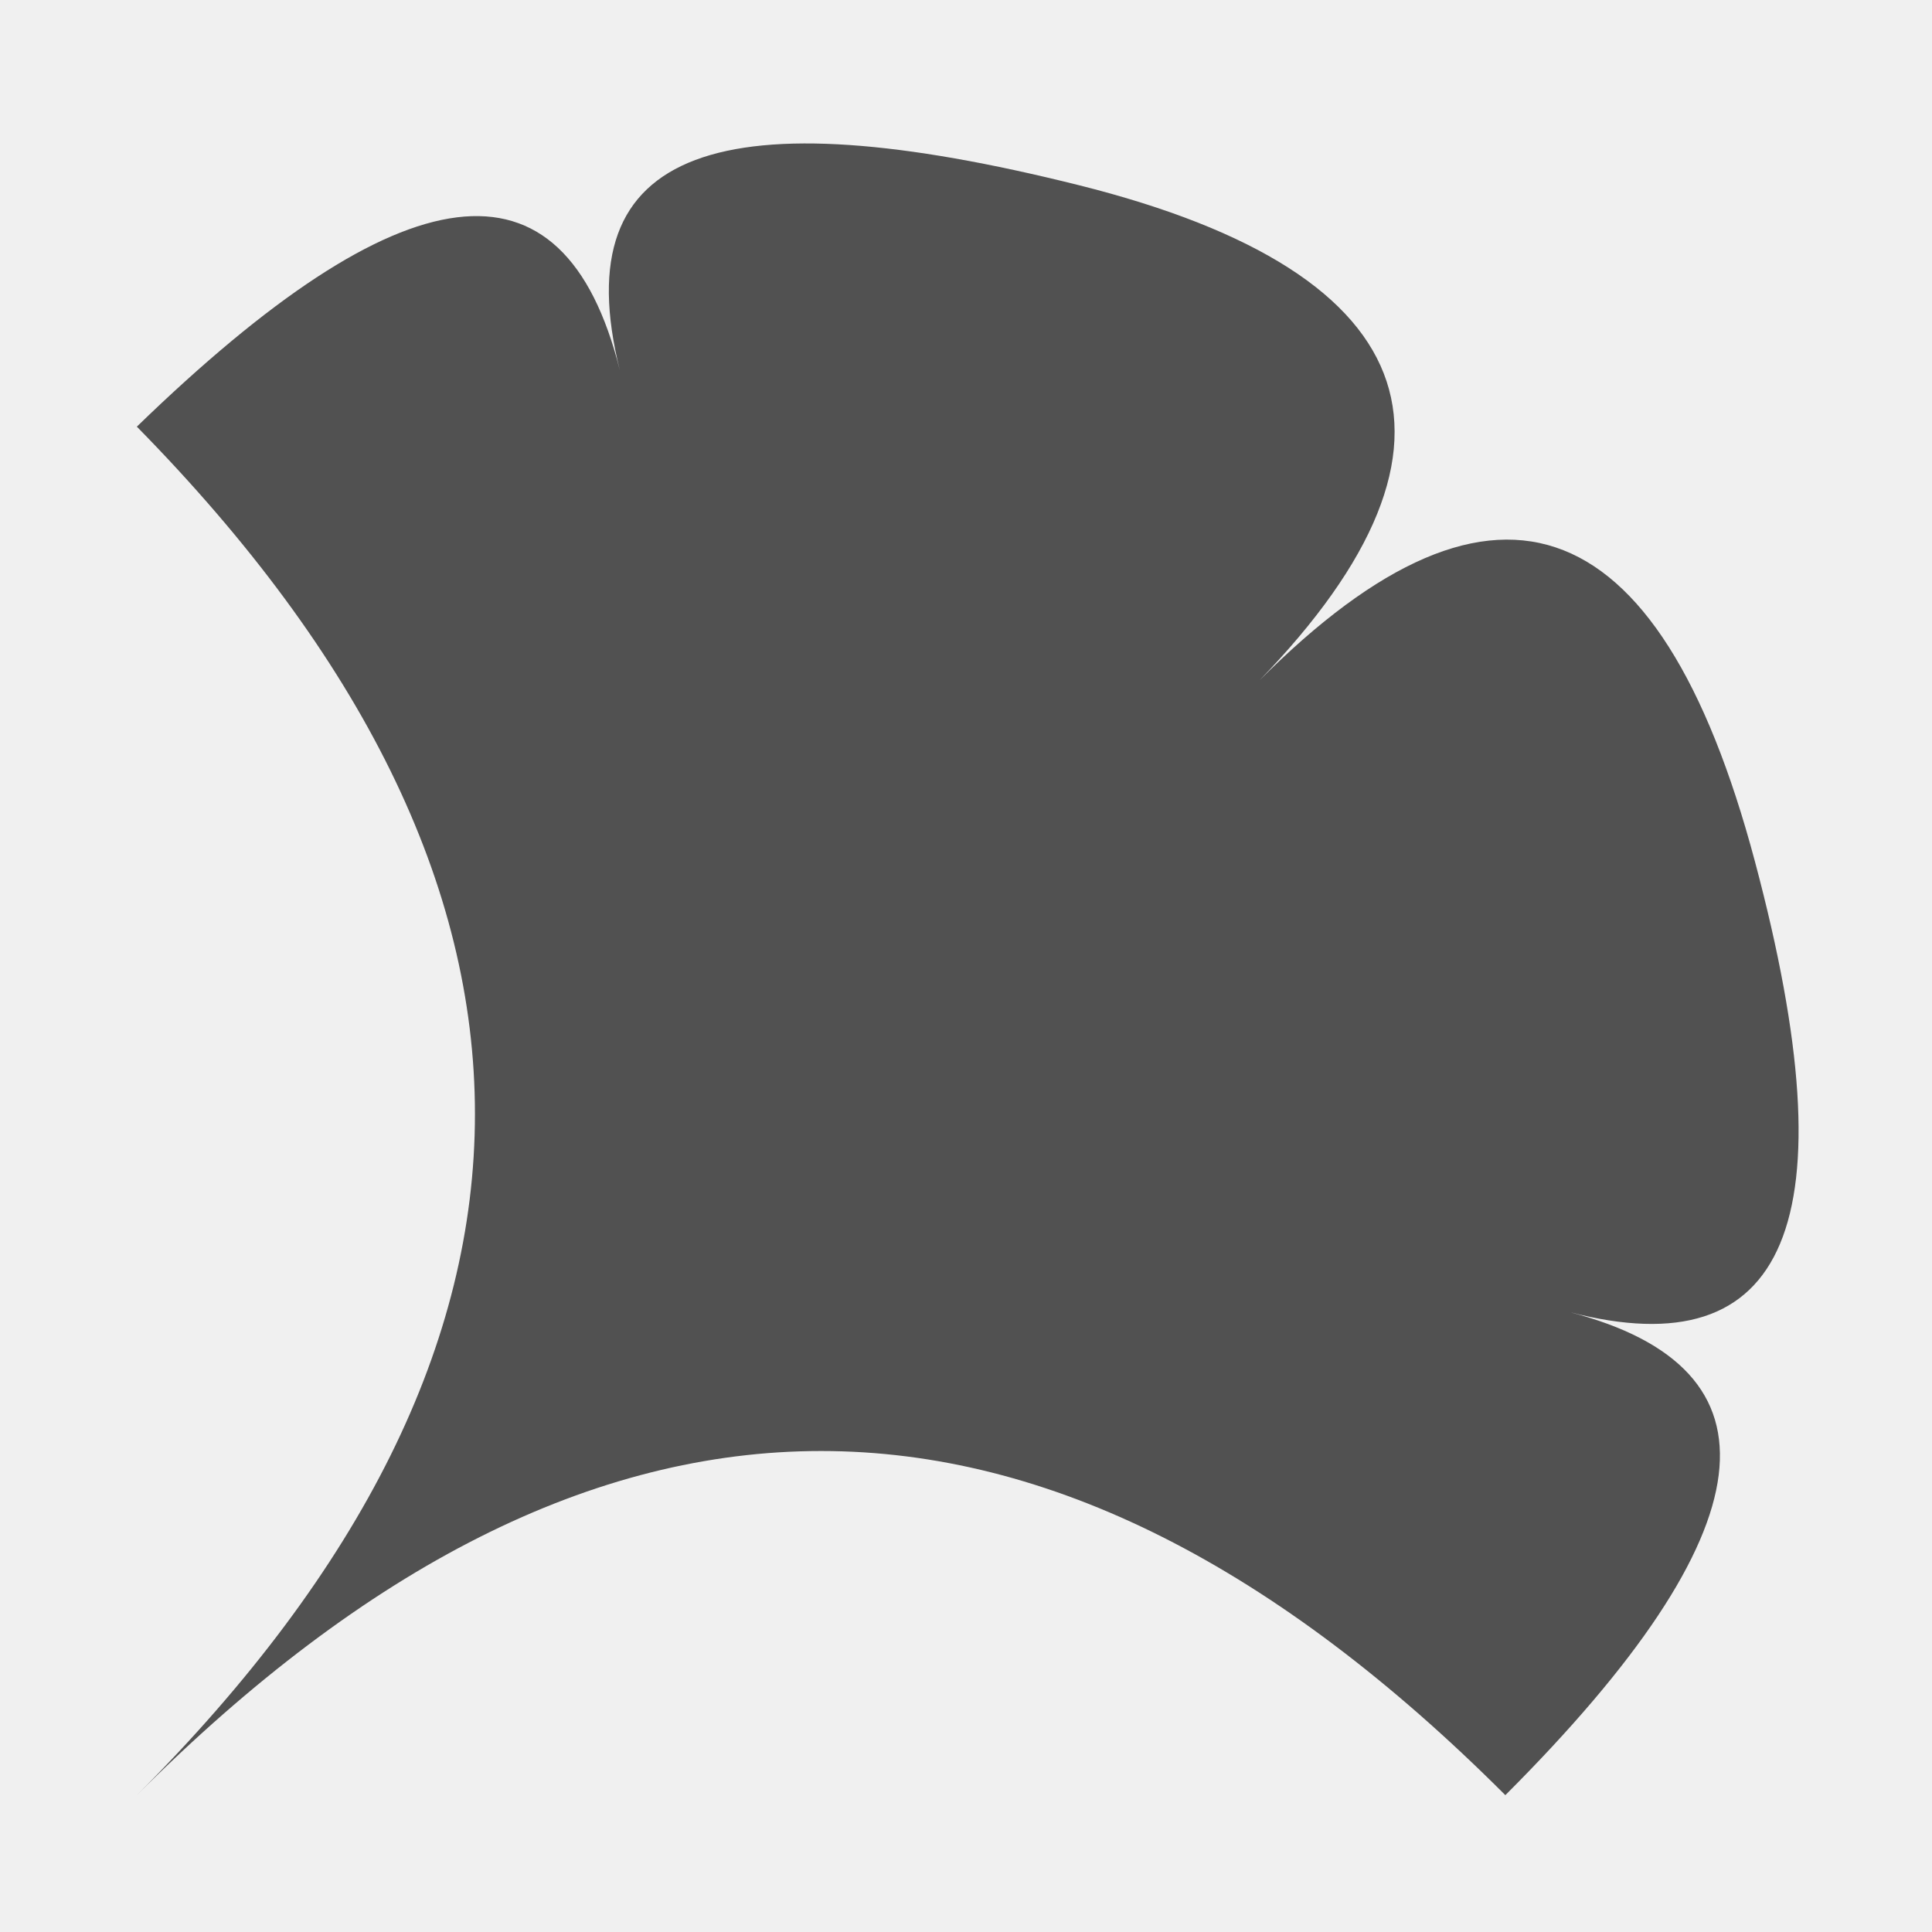
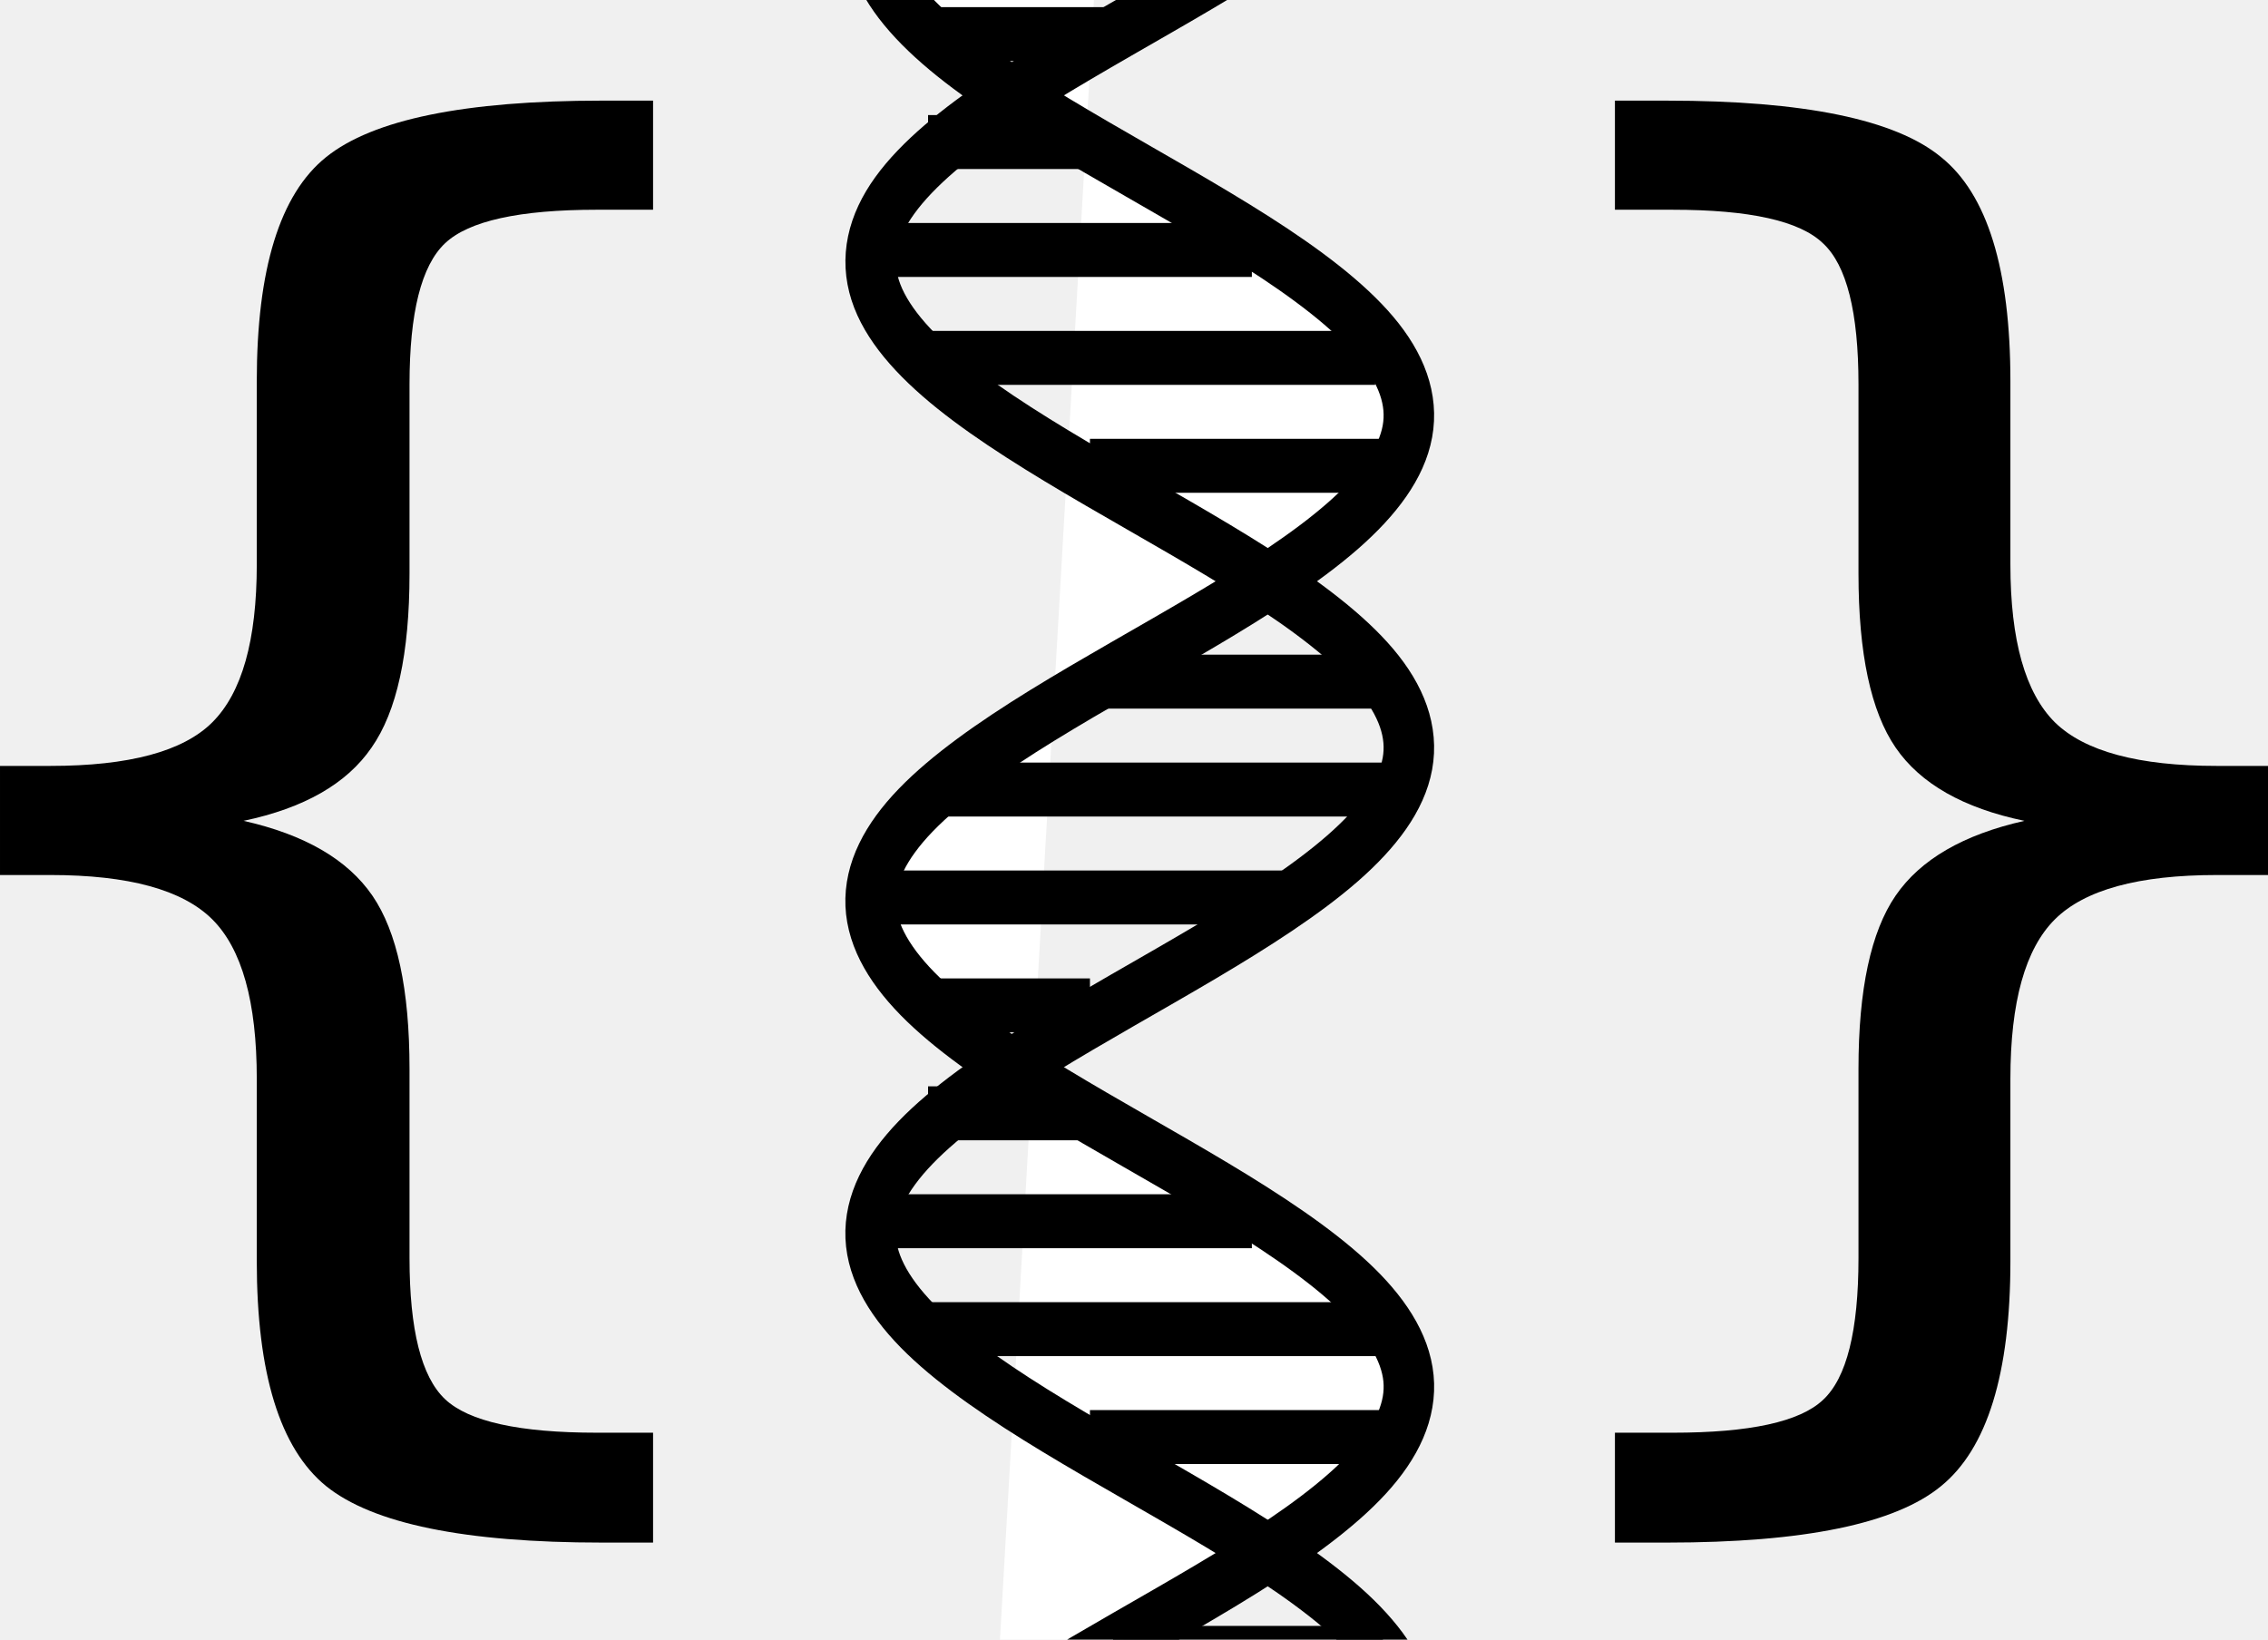
- <svg xmlns="http://www.w3.org/2000/svg" version="1.1" x="0px" y="0px" width="24px" height="24px" viewBox="0 0 24 24">
-   <style type="text/css">
- 	.st0{fill:#515151;}
- </style>
-   <path class="st0" d="M1.7,22.3c5.7-5.7,11.3-5.7,17,0c3.3-3.3,3.5-5.3,0.8-6c2.7,0.7,3.5-1.1,2.3-5.6s-3.3-5.2-6.3-2.1  c3-3,2.3-5.2-2.1-6.3S7,1.8,7.7,4.6C7,1.8,5,2.1,1.7,5.3C7.3,11,7.3,16.7,1.7,22.3" />
+ <svg xmlns="http://www.w3.org/2000/svg" version="1.1" id="svg2" viewBox="0 0 420.262 303.866" height="85.758mm" width="118.607mm">
+   <defs id="defs4">
+     <clipPath clipPathUnits="userSpaceOnUse" id="clipPath4822">
+       <rect style="fill:none;fill-opacity:1;stroke:#000000;stroke-width:6.292;stroke-miterlimit:4;stroke-dasharray:none;stroke-opacity:1" id="rect4824" width="128.708" height="303.866" x="321.453" y="226.038" ry="0" />
+     </clipPath>
+   </defs>
+   <g id="layer1" transform="translate(-230.5583,-238.1603)">
+     <g id="g4777" transform="translate(52.52793,12.12184)" clip-path="url(#clipPath4822)" style="stroke-width:10;stroke-miterlimit:4;stroke-dasharray:none">
+       <g transform="matrix(0.9955772,0,0,1.136794,-77.98373,6.348349)" style="stroke-width:9.4;stroke-miterlimit:4;stroke-dasharray:none" id="g4693">
+         <path id="path4656" title="sin(x)" d="m 469.286,62.902 c 10.224,5.146 20.422,10.291 28.791,15.437 8.368,5.146 14.858,10.291 18.332,15.437 3.473,5.146 3.897,10.291 1.213,15.437 -2.684,5.146 -8.48,10.291 -16.346,15.437 -7.866,5.146 -17.777,10.291 -27.967,15.437 -10.19,5.146 -20.615,10.291 -29.428,15.437 -8.813,5.146 -15.965,10.291 -20.199,15.437 -4.234,5.146 -5.514,10.291 -3.631,15.437 1.883,5.146 6.939,10.291 14.255,15.437 7.316,5.146 16.872,10.291 26.963,15.437 10.091,5.146 20.675,10.291 29.876,15.437 9.201,5.146 16.968,10.291 21.935,15.437 4.967,5.146 7.096,10.291 6.026,15.437 -1.07,5.146 -5.353,10.291 -12.072,15.437 -6.719,5.146 -15.858,10.291 -25.785,15.437 -9.927,5.146 -20.602,10.291 -30.131,15.437 -9.529,5.146 -17.861,10.291 -23.53,15.437 -5.669,5.146 -8.633,10.291 -8.382,15.437 0.251,5.146 3.733,10.291 9.812,15.437 6.079,5.146 14.742,10.291 24.441,15.437 9.699,5.146 20.395,10.291 30.191,15.437 9.795,5.146 18.64,10.291 24.973,15.437 6.333,5.146 10.113,10.291 10.683,15.437 0.571,5.146 -2.088,10.291 -7.487,15.437 -5.4,5.146 -13.53,10.291 -22.938,15.437 -9.408,5.146 -20.057,10.291 -30.056,15.437 -9.999,5.146 -19.298,10.291 -26.255,15.437 -6.957,5.146 -11.528,10.291 -12.916,15.437 -1.388,5.146 0.43,10.291 5.115,15.437 4.685,5.146 12.231,10.291 21.288,15.437 9.056,5.146 19.59,10.291 29.727,15.437 10.138,5.146 19.831,10.291 27.368,15.437 7.536,5.146 12.869,10.291 15.066,15.437 2.197,5.146 1.231,10.291 -2.709,15.437 -3.94,5.146 -10.854,10.291 -19.5,15.437 -8.646,5.146 -18.996,10.291 -29.207,15.437 -10.211,5.146 -20.237,10.291 -28.303,15.437 -8.067,5.146 -14.126,10.291 -17.118,15.437 -2.991,5.146 -2.884,10.291 0.286,15.437 3.17,5.146 9.406,10.291 17.586,15.437 8.181,5.146 18.279,10.291 28.498,15.437 10.219,5.146 20.512,10.291 29.056,15.437 8.545,5.146 15.293,10.291 19.059,15.437 3.767,5.146 4.518,10.291 2.139,15.437 -2.38,5.146 -7.897,10.291 -15.559,15.437 -7.662,5.146 -17.444,10.291 -27.605,15.437 -10.16,5.146 -20.654,10.291 -29.622,15.437 -8.968,5.146 -16.36,10.291 -20.878,15.437 -4.518,5.146 -6.124,10.291 -4.55,15.437" style="fill:#ffffff;fill-opacity:1;stroke:#000000;stroke-width:9.4;stroke-miterlimit:4;stroke-dasharray:none;stroke-opacity:1" />
+         <path id="path4656-3" title="sin(x)" d="m 469.286,117.07 c 10.224,5.146 20.422,10.291 28.791,15.437 8.368,5.146 14.858,10.291 18.332,15.437 3.473,5.146 3.897,10.291 1.213,15.437 -2.684,5.146 -8.48,10.291 -16.346,15.437 -7.866,5.146 -17.777,10.291 -27.967,15.437 -10.19,5.146 -20.615,10.291 -29.428,15.437 -8.813,5.146 -15.965,10.291 -20.199,15.437 -4.234,5.146 -5.514,10.291 -3.631,15.437 1.883,5.146 6.939,10.291 14.255,15.437 7.316,5.146 16.872,10.291 26.963,15.437 10.091,5.146 20.675,10.291 29.876,15.437 9.201,5.146 16.968,10.291 21.935,15.437 4.967,5.146 7.096,10.291 6.026,15.437 -1.07,5.146 -5.353,10.291 -12.072,15.437 -6.719,5.146 -15.858,10.291 -25.785,15.437 -9.927,5.146 -20.602,10.291 -30.131,15.437 -9.529,5.146 -17.861,10.291 -23.53,15.437 -5.669,5.146 -8.633,10.291 -8.382,15.437 0.251,5.146 3.733,10.291 9.812,15.437 6.079,5.146 14.742,10.291 24.441,15.437 9.699,5.146 20.395,10.291 30.191,15.437 9.795,5.146 18.64,10.291 24.973,15.437 6.333,5.146 10.113,10.291 10.683,15.437 0.571,5.146 -2.088,10.291 -7.487,15.437 -5.4,5.146 -13.53,10.291 -22.938,15.437 -9.408,5.146 -20.057,10.291 -30.056,15.437 -9.999,5.146 -19.298,10.291 -26.255,15.437 -6.957,5.146 -11.528,10.291 -12.916,15.437 -1.388,5.146 0.43,10.291 5.115,15.437 4.685,5.146 12.231,10.291 21.288,15.437 9.056,5.146 19.59,10.291 29.727,15.437 10.138,5.146 19.831,10.291 27.368,15.437 7.536,5.146 12.869,10.291 15.066,15.437 2.197,5.146 1.231,10.291 -2.709,15.437 -3.94,5.146 -10.854,10.291 -19.5,15.437 -8.646,5.146 -18.996,10.291 -29.207,15.437 -10.211,5.146 -20.237,10.291 -28.303,15.437 -8.067,5.146 -14.126,10.291 -17.118,15.437 -2.991,5.146 -2.884,10.291 0.286,15.437 3.17,5.146 9.406,10.291 17.586,15.437 8.181,5.146 18.279,10.291 28.498,15.437 10.219,5.146 20.512,10.291 29.056,15.437 8.545,5.146 15.293,10.291 19.059,15.437 3.767,5.146 4.518,10.291 2.139,15.437 -2.38,5.146 -7.897,10.291 -15.559,15.437 -7.662,5.146 -17.444,10.291 -27.605,15.437 -10.16,5.146 -20.654,10.291 -29.622,15.437 -8.968,5.146 -16.36,10.291 -20.878,15.437 -4.518,5.146 -6.124,10.291 -4.55,15.437" style="fill:none;fill-opacity:1;stroke:#000000;stroke-width:9.4;stroke-miterlimit:4;stroke-dasharray:none;stroke-opacity:1" />
+       </g>
+       <path id="path4705" d="m 434.286,172.362 c -51.429,0 -51.429,0 -51.429,0 l 0,0" style="fill:none;fill-rule:evenodd;stroke:#000000;stroke-width:10;stroke-linecap:butt;stroke-linejoin:miter;stroke-miterlimit:4;stroke-dasharray:none;stroke-opacity:1" />
+       <path id="path4707" d="m 440,192.362 c -90,0 -90,0 -90,0" style="fill:none;fill-rule:evenodd;stroke:#000000;stroke-width:10;stroke-linecap:butt;stroke-linejoin:miter;stroke-miterlimit:4;stroke-dasharray:none;stroke-opacity:1" />
+       <path id="path4709" d="m 416.429,212.362 c -76.429,0 -76.429,0 -76.429,0" style="fill:none;fill-rule:evenodd;stroke:#000000;stroke-width:10;stroke-linecap:butt;stroke-linejoin:miter;stroke-miterlimit:4;stroke-dasharray:none;stroke-opacity:1" />
+       <path id="path4711" d="m 385.714,232.362 c -35.714,0 -35.714,0 -35.714,0" style="fill:none;fill-rule:evenodd;stroke:#000000;stroke-width:10;stroke-linecap:butt;stroke-linejoin:miter;stroke-miterlimit:4;stroke-dasharray:none;stroke-opacity:1" />
+       <path id="path4713" d="m 380,252.362 -30,0" style="fill:none;fill-rule:evenodd;stroke:#000000;stroke-width:10;stroke-linecap:butt;stroke-linejoin:miter;stroke-miterlimit:4;stroke-dasharray:none;stroke-opacity:1" />
+       <path id="path4715" d="m 410,272.362 -70,0" style="fill:none;fill-rule:evenodd;stroke:#000000;stroke-width:10;stroke-linecap:butt;stroke-linejoin:miter;stroke-miterlimit:4;stroke-dasharray:none;stroke-opacity:1" />
+       <path id="path4717" d="m 432.857,292.362 -82.857,0" style="fill:none;fill-rule:evenodd;stroke:#000000;stroke-width:10;stroke-linecap:butt;stroke-linejoin:miter;stroke-miterlimit:4;stroke-dasharray:none;stroke-opacity:1" />
+       <path id="path4719" d="m 436.429,312.362 -56.429,0" style="fill:none;fill-rule:evenodd;stroke:#000000;stroke-width:10;stroke-linecap:butt;stroke-linejoin:miter;stroke-miterlimit:4;stroke-dasharray:none;stroke-opacity:1" />
+       <path id="path4721" d="m 434.286,352.362 -54.286,0" style="fill:none;fill-rule:evenodd;stroke:#000000;stroke-width:10;stroke-linecap:butt;stroke-linejoin:miter;stroke-miterlimit:4;stroke-dasharray:none;stroke-opacity:1" />
+       <path id="path4723" d="m 440,372.362 -90,0" style="fill:none;fill-rule:evenodd;stroke:#000000;stroke-width:10;stroke-linecap:butt;stroke-linejoin:miter;stroke-miterlimit:4;stroke-dasharray:none;stroke-opacity:1" />
+       <path id="path4725" d="m 415.714,392.362 -75.714,0" style="fill:none;fill-rule:evenodd;stroke:#000000;stroke-width:10;stroke-linecap:butt;stroke-linejoin:miter;stroke-miterlimit:4;stroke-dasharray:none;stroke-opacity:1" />
+       <path id="path4727" d="m 380,412.362 -30,0" style="fill:none;fill-rule:evenodd;stroke:#000000;stroke-width:10;stroke-linecap:butt;stroke-linejoin:miter;stroke-miterlimit:4;stroke-dasharray:none;stroke-opacity:1" />
+       <path id="path4729" d="m 380,432.362 -30,0" style="fill:none;fill-rule:evenodd;stroke:#000000;stroke-width:10;stroke-linecap:butt;stroke-linejoin:miter;stroke-miterlimit:4;stroke-dasharray:none;stroke-opacity:1" />
+       <path id="path4731" d="m 410,452.362 -70,0" style="fill:none;fill-rule:evenodd;stroke:#000000;stroke-width:10;stroke-linecap:butt;stroke-linejoin:miter;stroke-miterlimit:4;stroke-dasharray:none;stroke-opacity:1" />
+       <path id="path4733" d="m 436.429,472.362 -86.429,0" style="fill:none;fill-rule:evenodd;stroke:#000000;stroke-width:10;stroke-linecap:butt;stroke-linejoin:miter;stroke-miterlimit:4;stroke-dasharray:none;stroke-opacity:1" />
+       <path id="path4735" d="m 437.143,492.362 -57.143,0" style="fill:none;fill-rule:evenodd;stroke:#000000;stroke-width:10;stroke-linecap:butt;stroke-linejoin:miter;stroke-miterlimit:4;stroke-dasharray:none;stroke-opacity:1" />
+       <path id="path4737" d="m 434.286,532.362 -50,0" style="fill:none;fill-rule:evenodd;stroke:#000000;stroke-width:10;stroke-linecap:butt;stroke-linejoin:miter;stroke-miterlimit:4;stroke-dasharray:none;stroke-opacity:1" />
+       <path id="path4739" d="m 440,552.362 -90,0" style="fill:none;fill-rule:evenodd;stroke:#000000;stroke-width:10;stroke-linecap:butt;stroke-linejoin:miter;stroke-miterlimit:4;stroke-dasharray:none;stroke-opacity:1" />
+       <path id="path4741" d="m 420,572.362 -80,0" style="fill:none;fill-rule:evenodd;stroke:#000000;stroke-width:10;stroke-linecap:butt;stroke-linejoin:miter;stroke-miterlimit:4;stroke-dasharray:none;stroke-opacity:1" />
+       <path id="path4743" d="m 380,592.362 -30,0" style="fill:none;fill-rule:evenodd;stroke:#000000;stroke-width:10;stroke-linecap:butt;stroke-linejoin:miter;stroke-miterlimit:4;stroke-dasharray:none;stroke-opacity:1" />
+       <path id="path4745" d="m 380,612.362 -30,0" style="fill:none;fill-rule:evenodd;stroke:#000000;stroke-width:10;stroke-linecap:butt;stroke-linejoin:miter;stroke-miterlimit:4;stroke-dasharray:none;stroke-opacity:1" />
+       <path id="path4747" d="m 410,632.362 -70,0" style="fill:none;fill-rule:evenodd;stroke:#000000;stroke-width:10;stroke-linecap:butt;stroke-linejoin:miter;stroke-miterlimit:4;stroke-dasharray:none;stroke-opacity:1" />
+       <path id="path4749" d="m 436.429,652.362 -86.429,0" style="fill:none;fill-rule:evenodd;stroke:#000000;stroke-width:10;stroke-linecap:butt;stroke-linejoin:miter;stroke-miterlimit:4;stroke-dasharray:none;stroke-opacity:1" />
+       <path id="path4751" d="m 437.143,672.362 -57.143,0" style="fill:none;fill-rule:evenodd;stroke:#000000;stroke-width:10;stroke-linecap:butt;stroke-linejoin:miter;stroke-miterlimit:4;stroke-dasharray:none;stroke-opacity:1" />
+       <path id="path4753" d="m 433.571,712.362 -53.571,0" style="fill:none;fill-rule:evenodd;stroke:#000000;stroke-width:10;stroke-linecap:butt;stroke-linejoin:miter;stroke-miterlimit:4;stroke-dasharray:none;stroke-opacity:1" />
+       <path id="path4755" d="m 440,732.362 -90,0" style="fill:none;fill-rule:evenodd;stroke:#000000;stroke-width:10;stroke-linecap:butt;stroke-linejoin:miter;stroke-miterlimit:4;stroke-dasharray:none;stroke-opacity:1" />
+       <path id="path4757" d="m 415.714,752.362 -75.714,0" style="fill:none;fill-rule:evenodd;stroke:#000000;stroke-width:10;stroke-linecap:butt;stroke-linejoin:miter;stroke-miterlimit:4;stroke-dasharray:none;stroke-opacity:1" />
+       <path id="path4759" d="m 380,772.362 -30,0" style="fill:none;fill-rule:evenodd;stroke:#000000;stroke-width:10;stroke-linecap:butt;stroke-linejoin:miter;stroke-miterlimit:4;stroke-dasharray:none;stroke-opacity:1" />
+       <path id="path4763" d="m 380,792.362 -30,0" style="fill:none;fill-rule:evenodd;stroke:#000000;stroke-width:10;stroke-linecap:butt;stroke-linejoin:miter;stroke-miterlimit:4;stroke-dasharray:none;stroke-opacity:1" />
+       <path id="path4765" d="m 410,812.362 -70,0" style="fill:none;fill-rule:evenodd;stroke:#000000;stroke-width:10;stroke-linecap:butt;stroke-linejoin:miter;stroke-miterlimit:4;stroke-dasharray:none;stroke-opacity:1" />
+       <path id="path4767" d="m 434.286,832.362 -84.286,0" style="fill:none;fill-rule:evenodd;stroke:#000000;stroke-width:10;stroke-linecap:butt;stroke-linejoin:miter;stroke-miterlimit:4;stroke-dasharray:none;stroke-opacity:1" />
+       <path id="path4769" d="m 440,852.362 -60,0" style="fill:none;fill-rule:evenodd;stroke:#000000;stroke-width:10;stroke-linecap:butt;stroke-linejoin:miter;stroke-miterlimit:4;stroke-dasharray:none;stroke-opacity:1" />
+       <path id="path4771" d="m 435,892.362 -52.857,0 0,0" style="fill:none;fill-rule:evenodd;stroke:#000000;stroke-width:10;stroke-linecap:butt;stroke-linejoin:miter;stroke-miterlimit:4;stroke-dasharray:none;stroke-opacity:1" />
+       <path id="path4773" d="m 440,912.362 -90,0" style="fill:none;fill-rule:evenodd;stroke:#000000;stroke-width:10;stroke-linecap:butt;stroke-linejoin:miter;stroke-miterlimit:4;stroke-dasharray:none;stroke-opacity:1" />
+       <path id="path4775" d="m 418.571,932.362 -78.571,0" style="fill:none;fill-rule:evenodd;stroke:#000000;stroke-width:10;stroke-linecap:butt;stroke-linejoin:miter;stroke-miterlimit:4;stroke-dasharray:none;stroke-opacity:1" />
+     </g>
+     <g transform="scale(1.040207,0.9613471)" style="font-style:normal;font-weight:normal;font-size:301.211px;line-height:125%;font-family:sans-serif;letter-spacing:0px;word-spacing:0px;fill:#000000;fill-opacity:1;stroke:none;stroke-width:1px;stroke-linecap:butt;stroke-linejoin:miter;stroke-opacity:1" id="text4826">
+       <path d="m 337.984,523.929 0,21.179 -9.119,0 q -36.622,0 -49.123,-10.884 -12.354,-10.884 -12.354,-43.387 l 0,-35.151 q 0,-22.208 -7.942,-30.739 -7.942,-8.53 -28.827,-8.53 l -8.972,0 0,-21.032 8.972,0 q 21.032,0 28.827,-8.383 7.942,-8.53 7.942,-30.445 l 0,-35.298 q 0,-32.504 12.354,-43.24 12.501,-10.884 49.123,-10.884 l 9.119,0 0,21.032 -10.001,0 q -20.738,0 -27.062,6.471 -6.324,6.471 -6.324,27.209 l 0,36.475 q 0,23.091 -6.765,33.533 -6.618,10.442 -22.797,14.119 16.325,3.971 22.944,14.413 6.618,10.442 6.618,33.386 l 0,36.475 q 0,20.738 6.324,27.209 6.324,6.471 27.062,6.471 l 10.001,0 z" style="" id="path4178" />
+       <path d="m 509.327,523.929 10.295,0 q 20.591,0 26.768,-6.324 6.324,-6.324 6.324,-27.356 l 0,-36.475 q 0,-22.944 6.618,-33.386 6.618,-10.442 22.944,-14.413 -16.325,-3.677 -22.944,-14.119 -6.618,-10.442 -6.618,-33.533 l 0,-36.475 q 0,-20.885 -6.324,-27.209 -6.177,-6.471 -26.768,-6.471 l -10.295,0 0,-21.032 9.266,0 q 36.622,0 48.829,10.884 12.354,10.737 12.354,43.24 l 0,35.298 q 0,21.914 7.942,30.445 7.942,8.383 28.827,8.383 l 9.119,0 0,21.032 -9.119,0 q -20.885,0 -28.827,8.53 -7.942,8.53 -7.942,30.739 l 0,35.151 q 0,32.504 -12.354,43.387 -12.207,10.884 -48.829,10.884 l -9.266,0 0,-21.179 z" style="" id="path4180" />
+     </g>
+   </g>
</svg>
